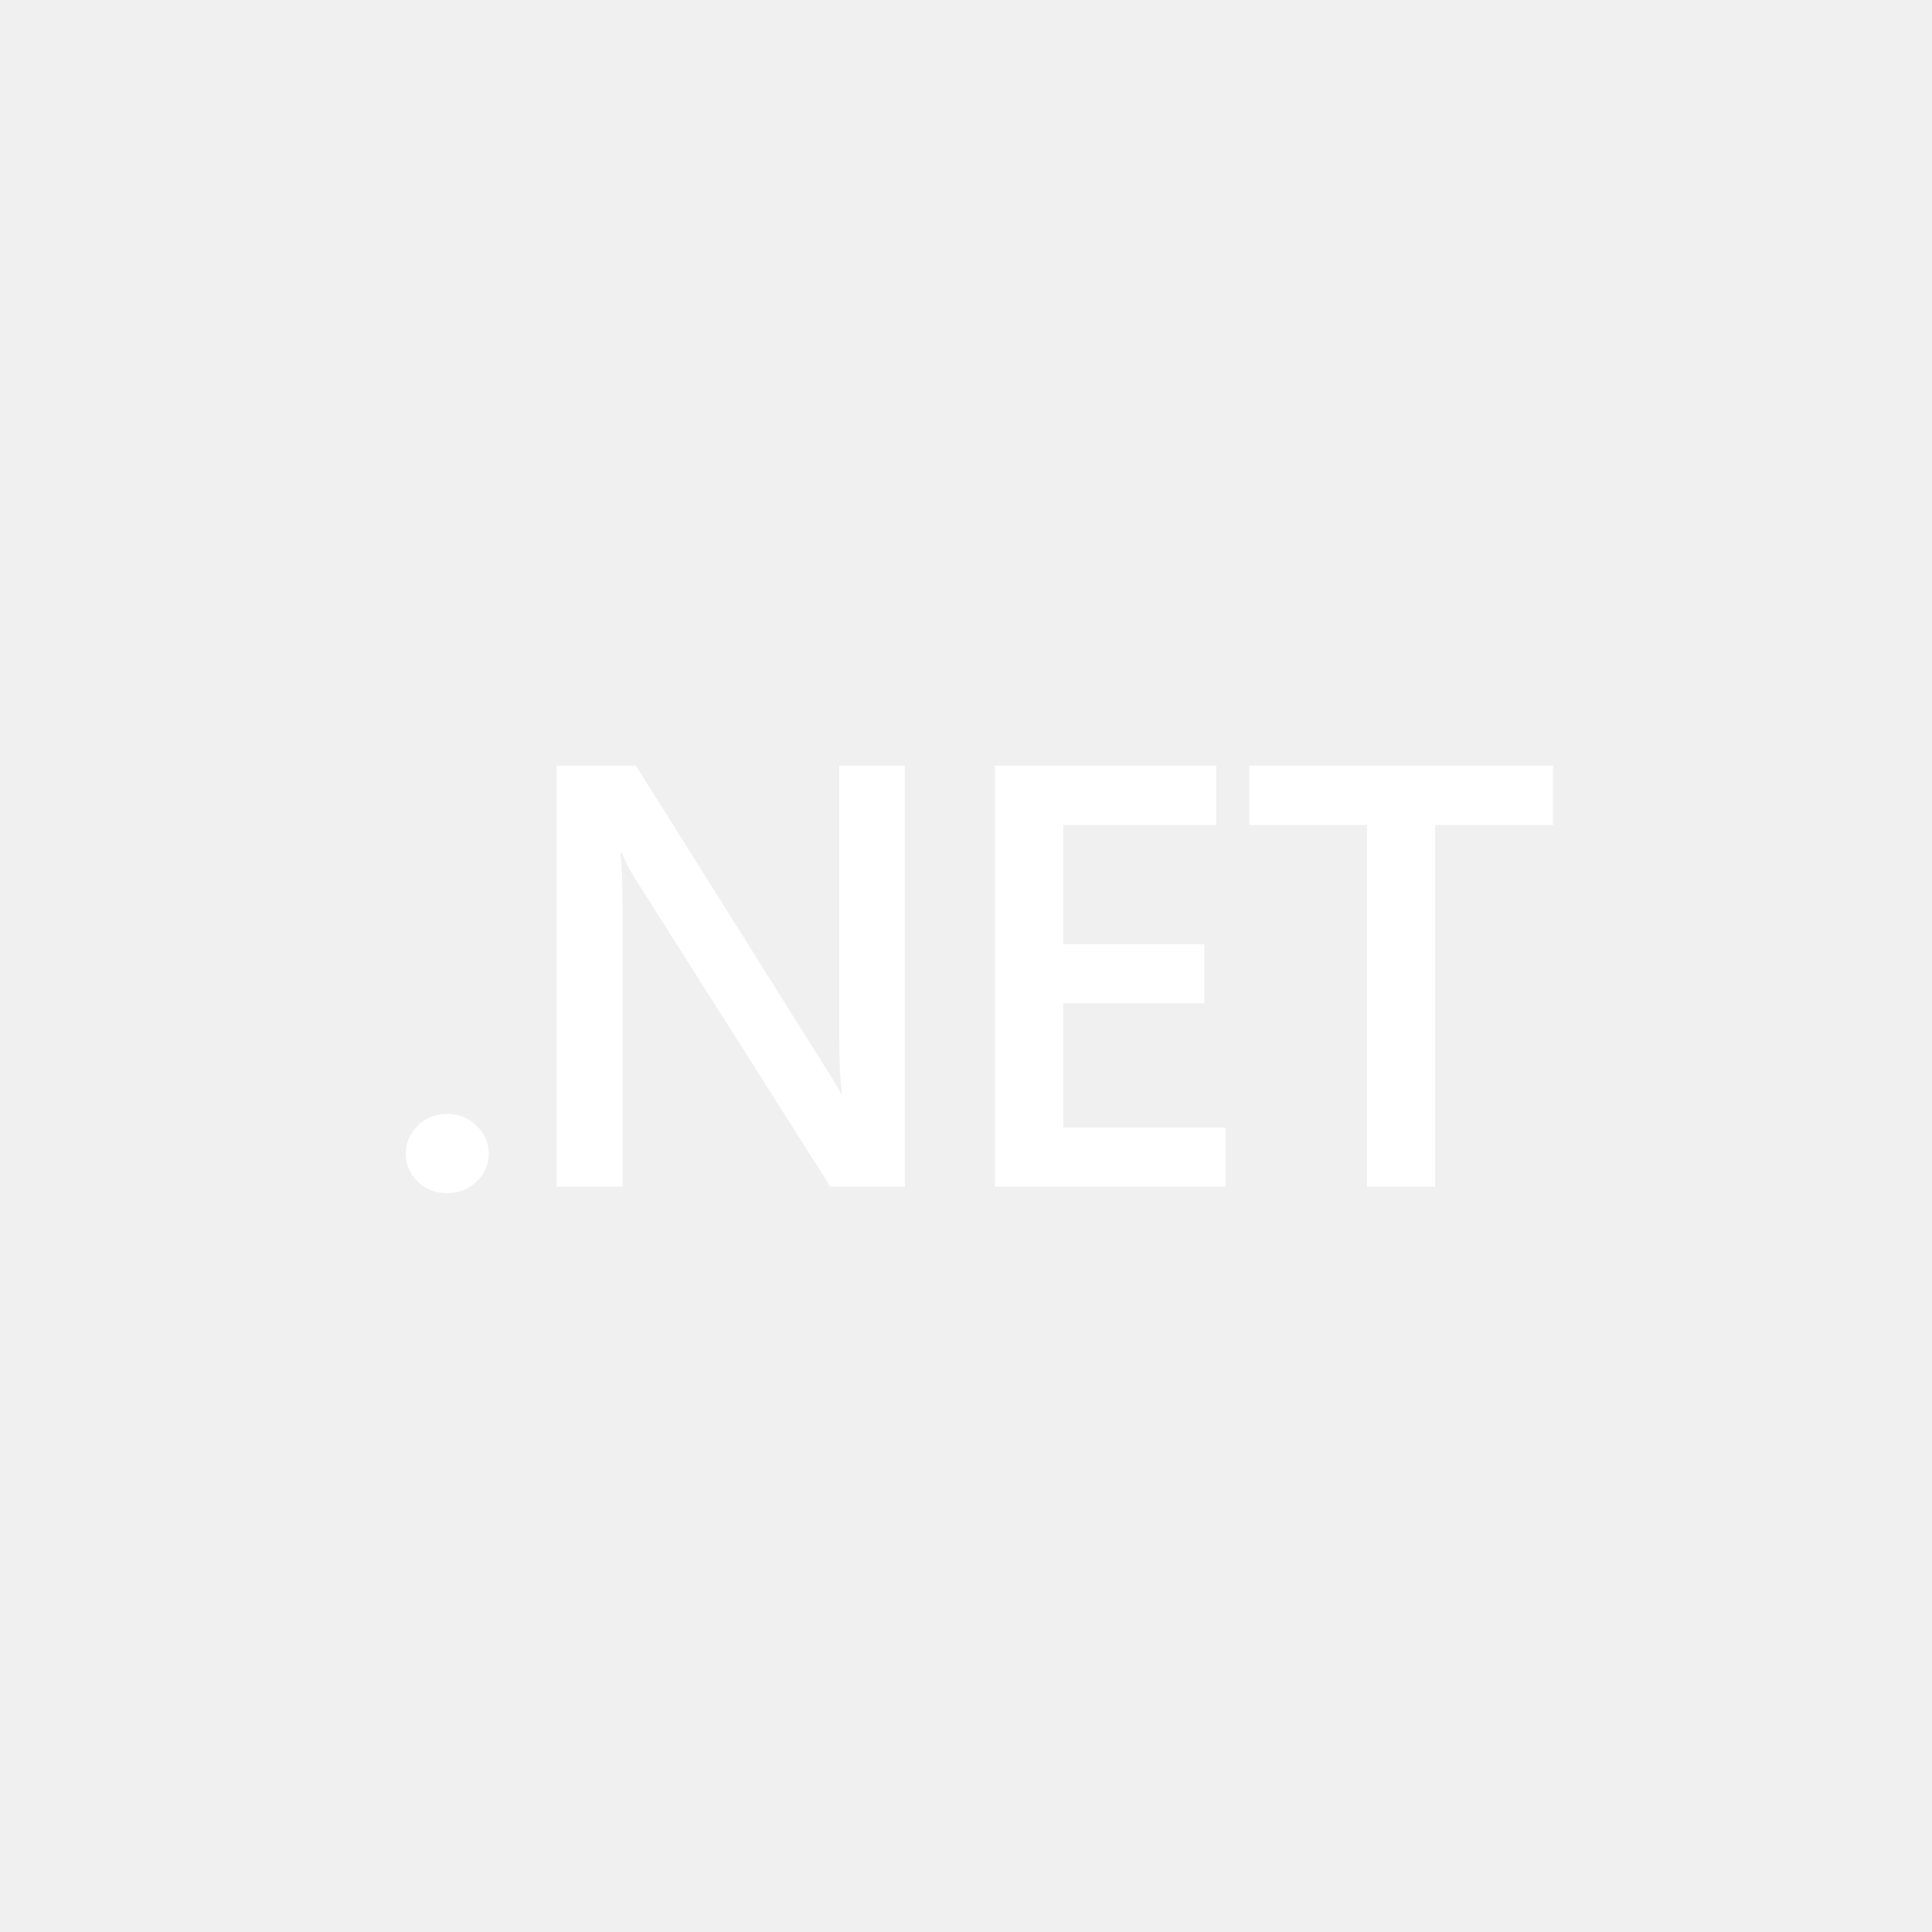
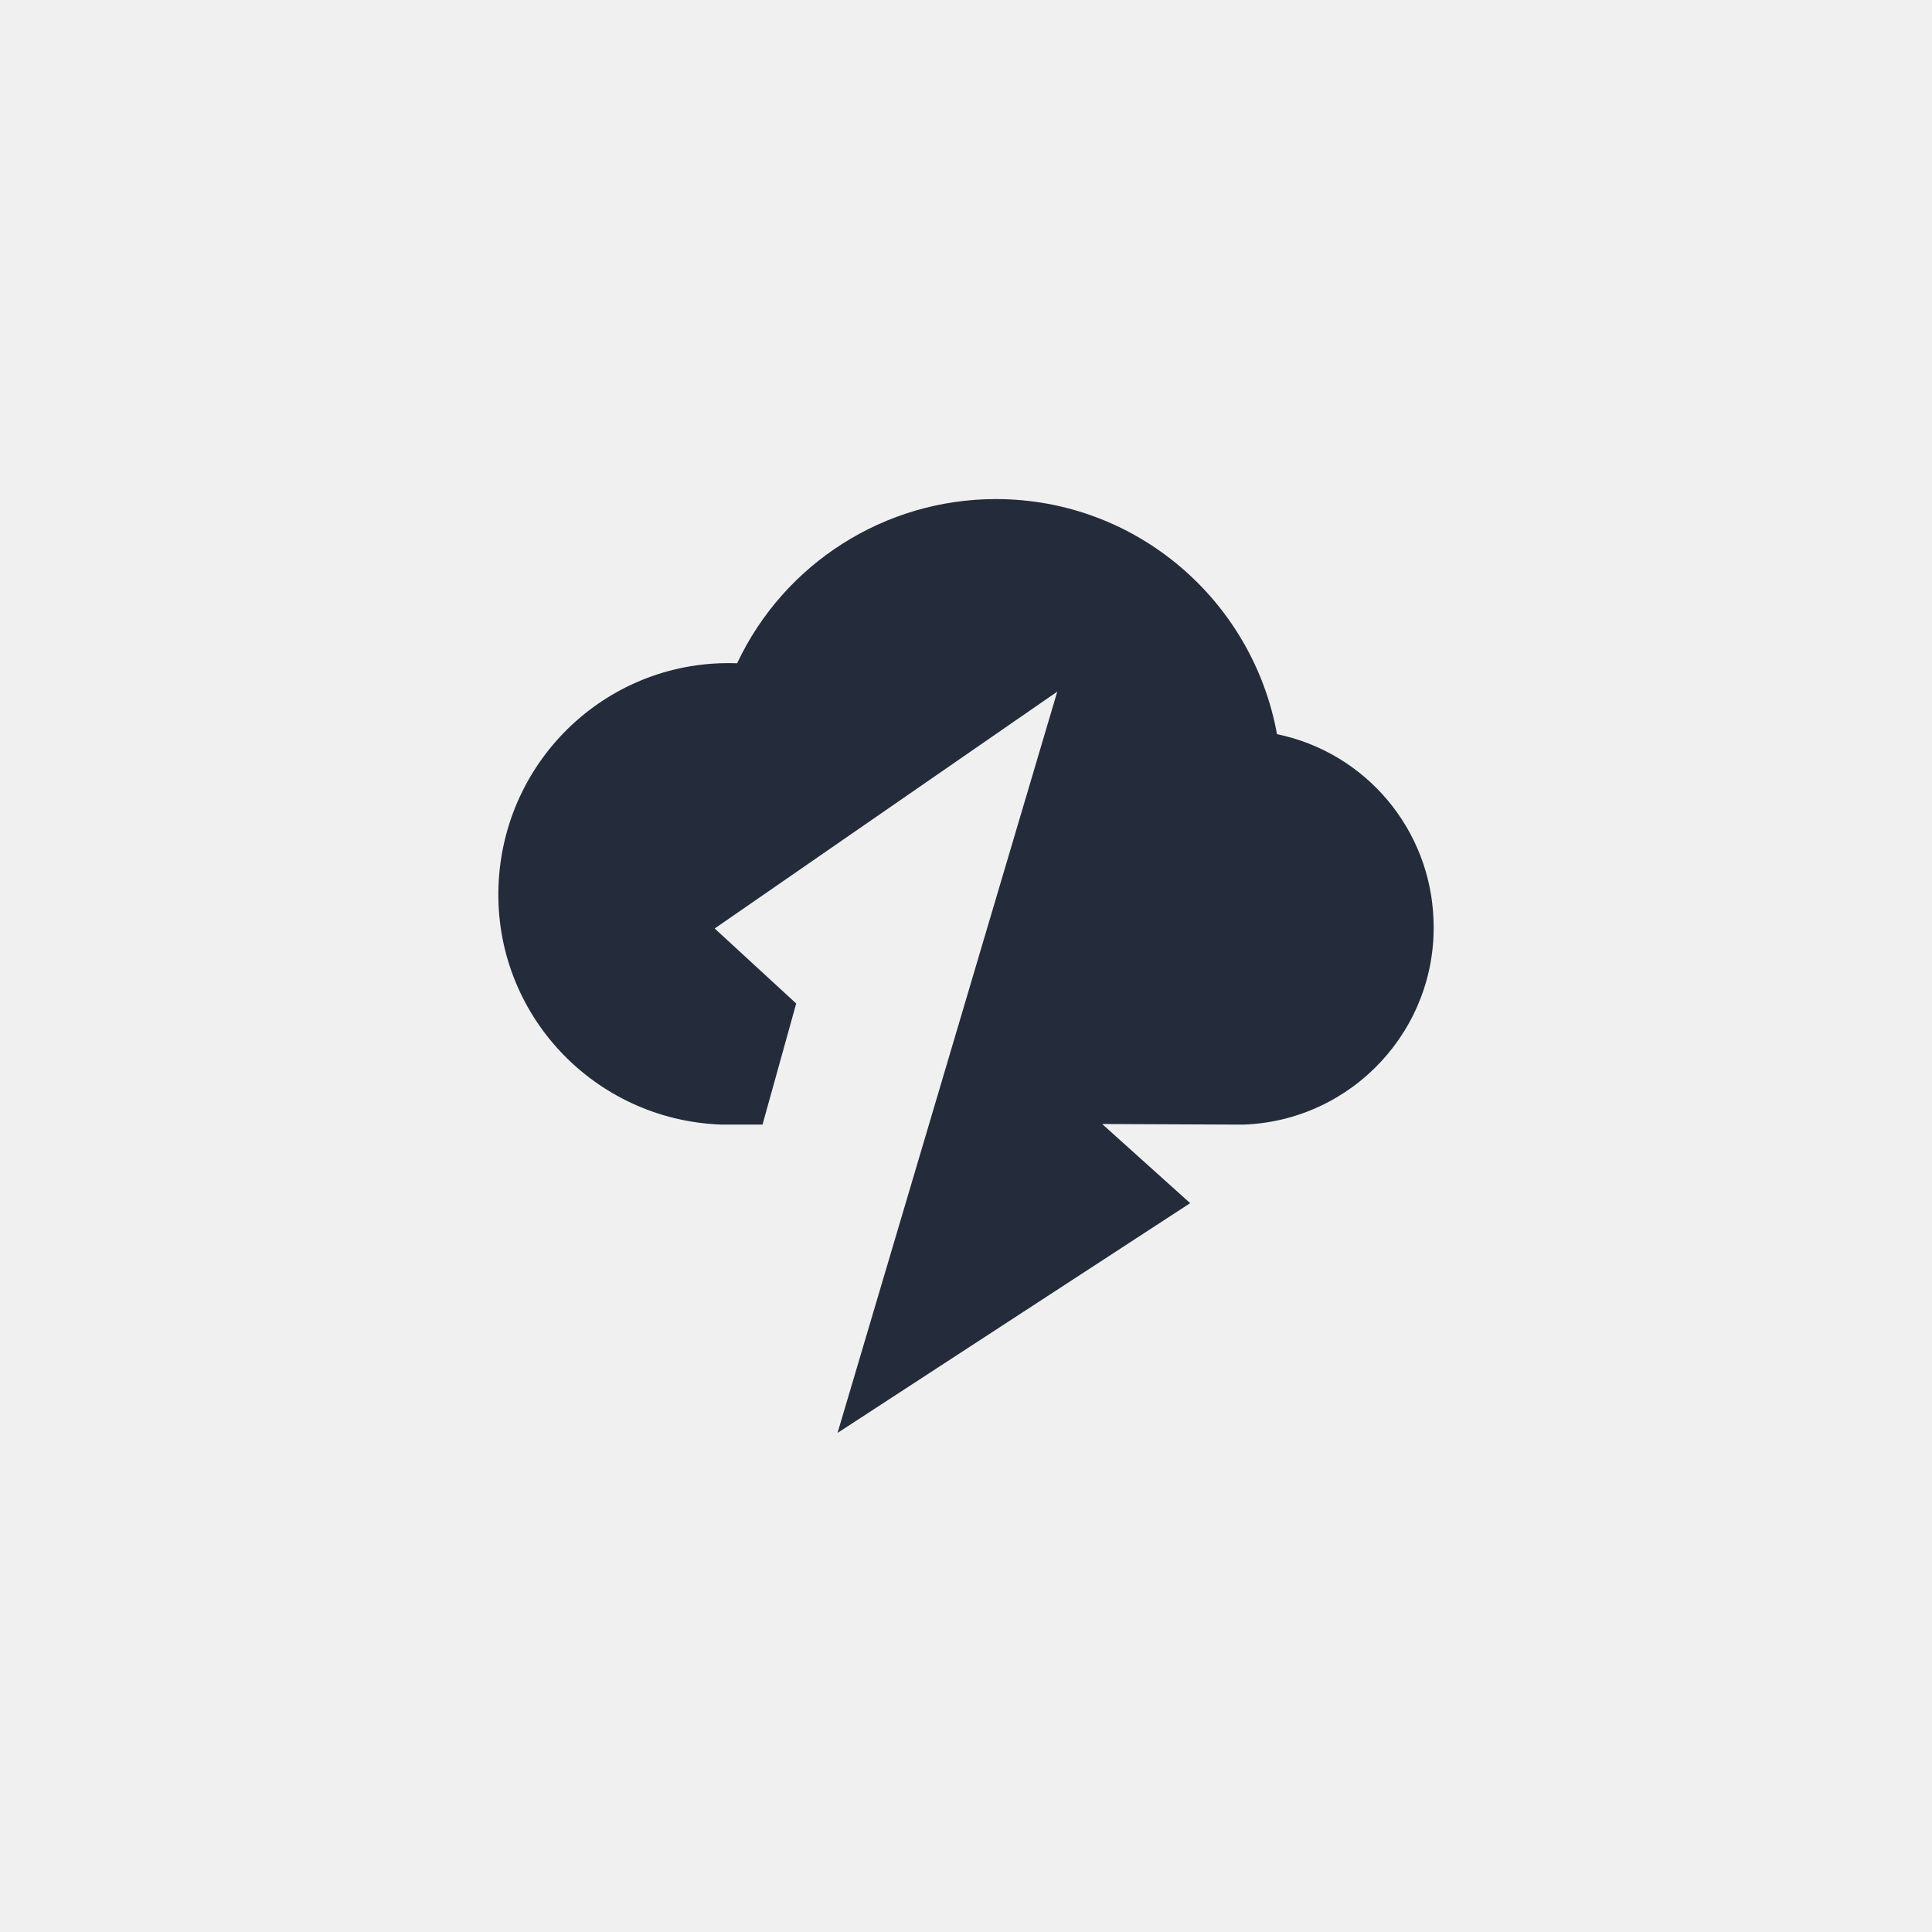
- <svg xmlns="http://www.w3.org/2000/svg" width="456" height="456" viewBox="0 0 456 456" version="1.1" xml:space="preserve" style="fill-rule:evenodd;clip-rule:evenodd;stroke-linejoin:round;stroke-miterlimit:2;">
-   <path d="m 105.5,281.609 c -2.703,0 -5.001,-0.9 -6.893,-2.702 -1.892,-1.848 -2.838,-4.042 -2.838,-6.582 0,-2.587 0.946,-4.804 2.838,-6.652 1.892,-1.848 4.19,-2.772 6.893,-2.772 2.748,0 5.068,0.924 6.96,2.772 1.937,1.848 2.906,4.064 2.906,6.652 0,2.54 -0.968,4.734 -2.906,6.582 -1.892,1.802 -4.212,2.702 -6.96,2.702 z" style="fill:#ffffff;fill-rule:nonzero;stroke-width:0.838" />
-   <path d="M 213.561,280.084 H 195.99 L 149.7,207.054 c -1.171,-1.848 -2.14,-3.765 -2.906,-5.751 h -0.406 c 0.361,2.125 0.541,6.675 0.541,13.65 v 65.132 h -15.543 v -99.36 h 18.719 l 44.737,71.298 c 1.892,2.957 3.109,4.989 3.649,6.098 h 0.27 c -0.45,-2.632 -0.676,-7.09 -0.676,-13.373 v -64.023 h 15.476 z" style="fill:#ffffff;fill-rule:nonzero;stroke-width:0.838" />
-   <path d="m 289.251,280.084 h -54.401 v -99.36 h 52.238 v 13.997 h -36.154 v 28.131 h 33.316 v 13.927 h -33.316 v 29.378 h 38.316 z" style="fill:#ffffff;fill-rule:nonzero;stroke-width:0.838" />
-   <path d="M 366.565,194.721 H 338.722 v 85.363 h -16.084 v -85.363 h -27.775 v -13.997 h 71.701 z" style="fill:#ffffff;fill-rule:nonzero;stroke-width:0.838" />
+ <svg xmlns="http://www.w3.org/2000/svg" width="456" height="456" p-id="11985" version="1.1" class="icon" t="1683532765270">
+   <g>
+     <path stroke="null" id="svg_1" p-id="11986" fill="#242C3B" d="m301.402,173.281c-5.716,-31.507 -33.18,-55.486 -66.36,-55.486c-26.07,0 -49.909,15.056 -61.062,38.756c-30.113,-1.115 -55.207,22.445 -56.322,52.558c-1.115,30.113 22.445,55.207 52.558,56.322l9.759,0l7.946,-28.579l-19.239,-17.705l80.859,-55.904l-51.861,174.962l83.229,-54.231l-20.772,-18.681l31.646,0.139l1.812,0c25.652,-0.976 45.727,-22.585 44.751,-48.236c-0.697,-21.469 -16.032,-39.593 -36.944,-43.915l0,-0z" />
+   </g>
</svg>
